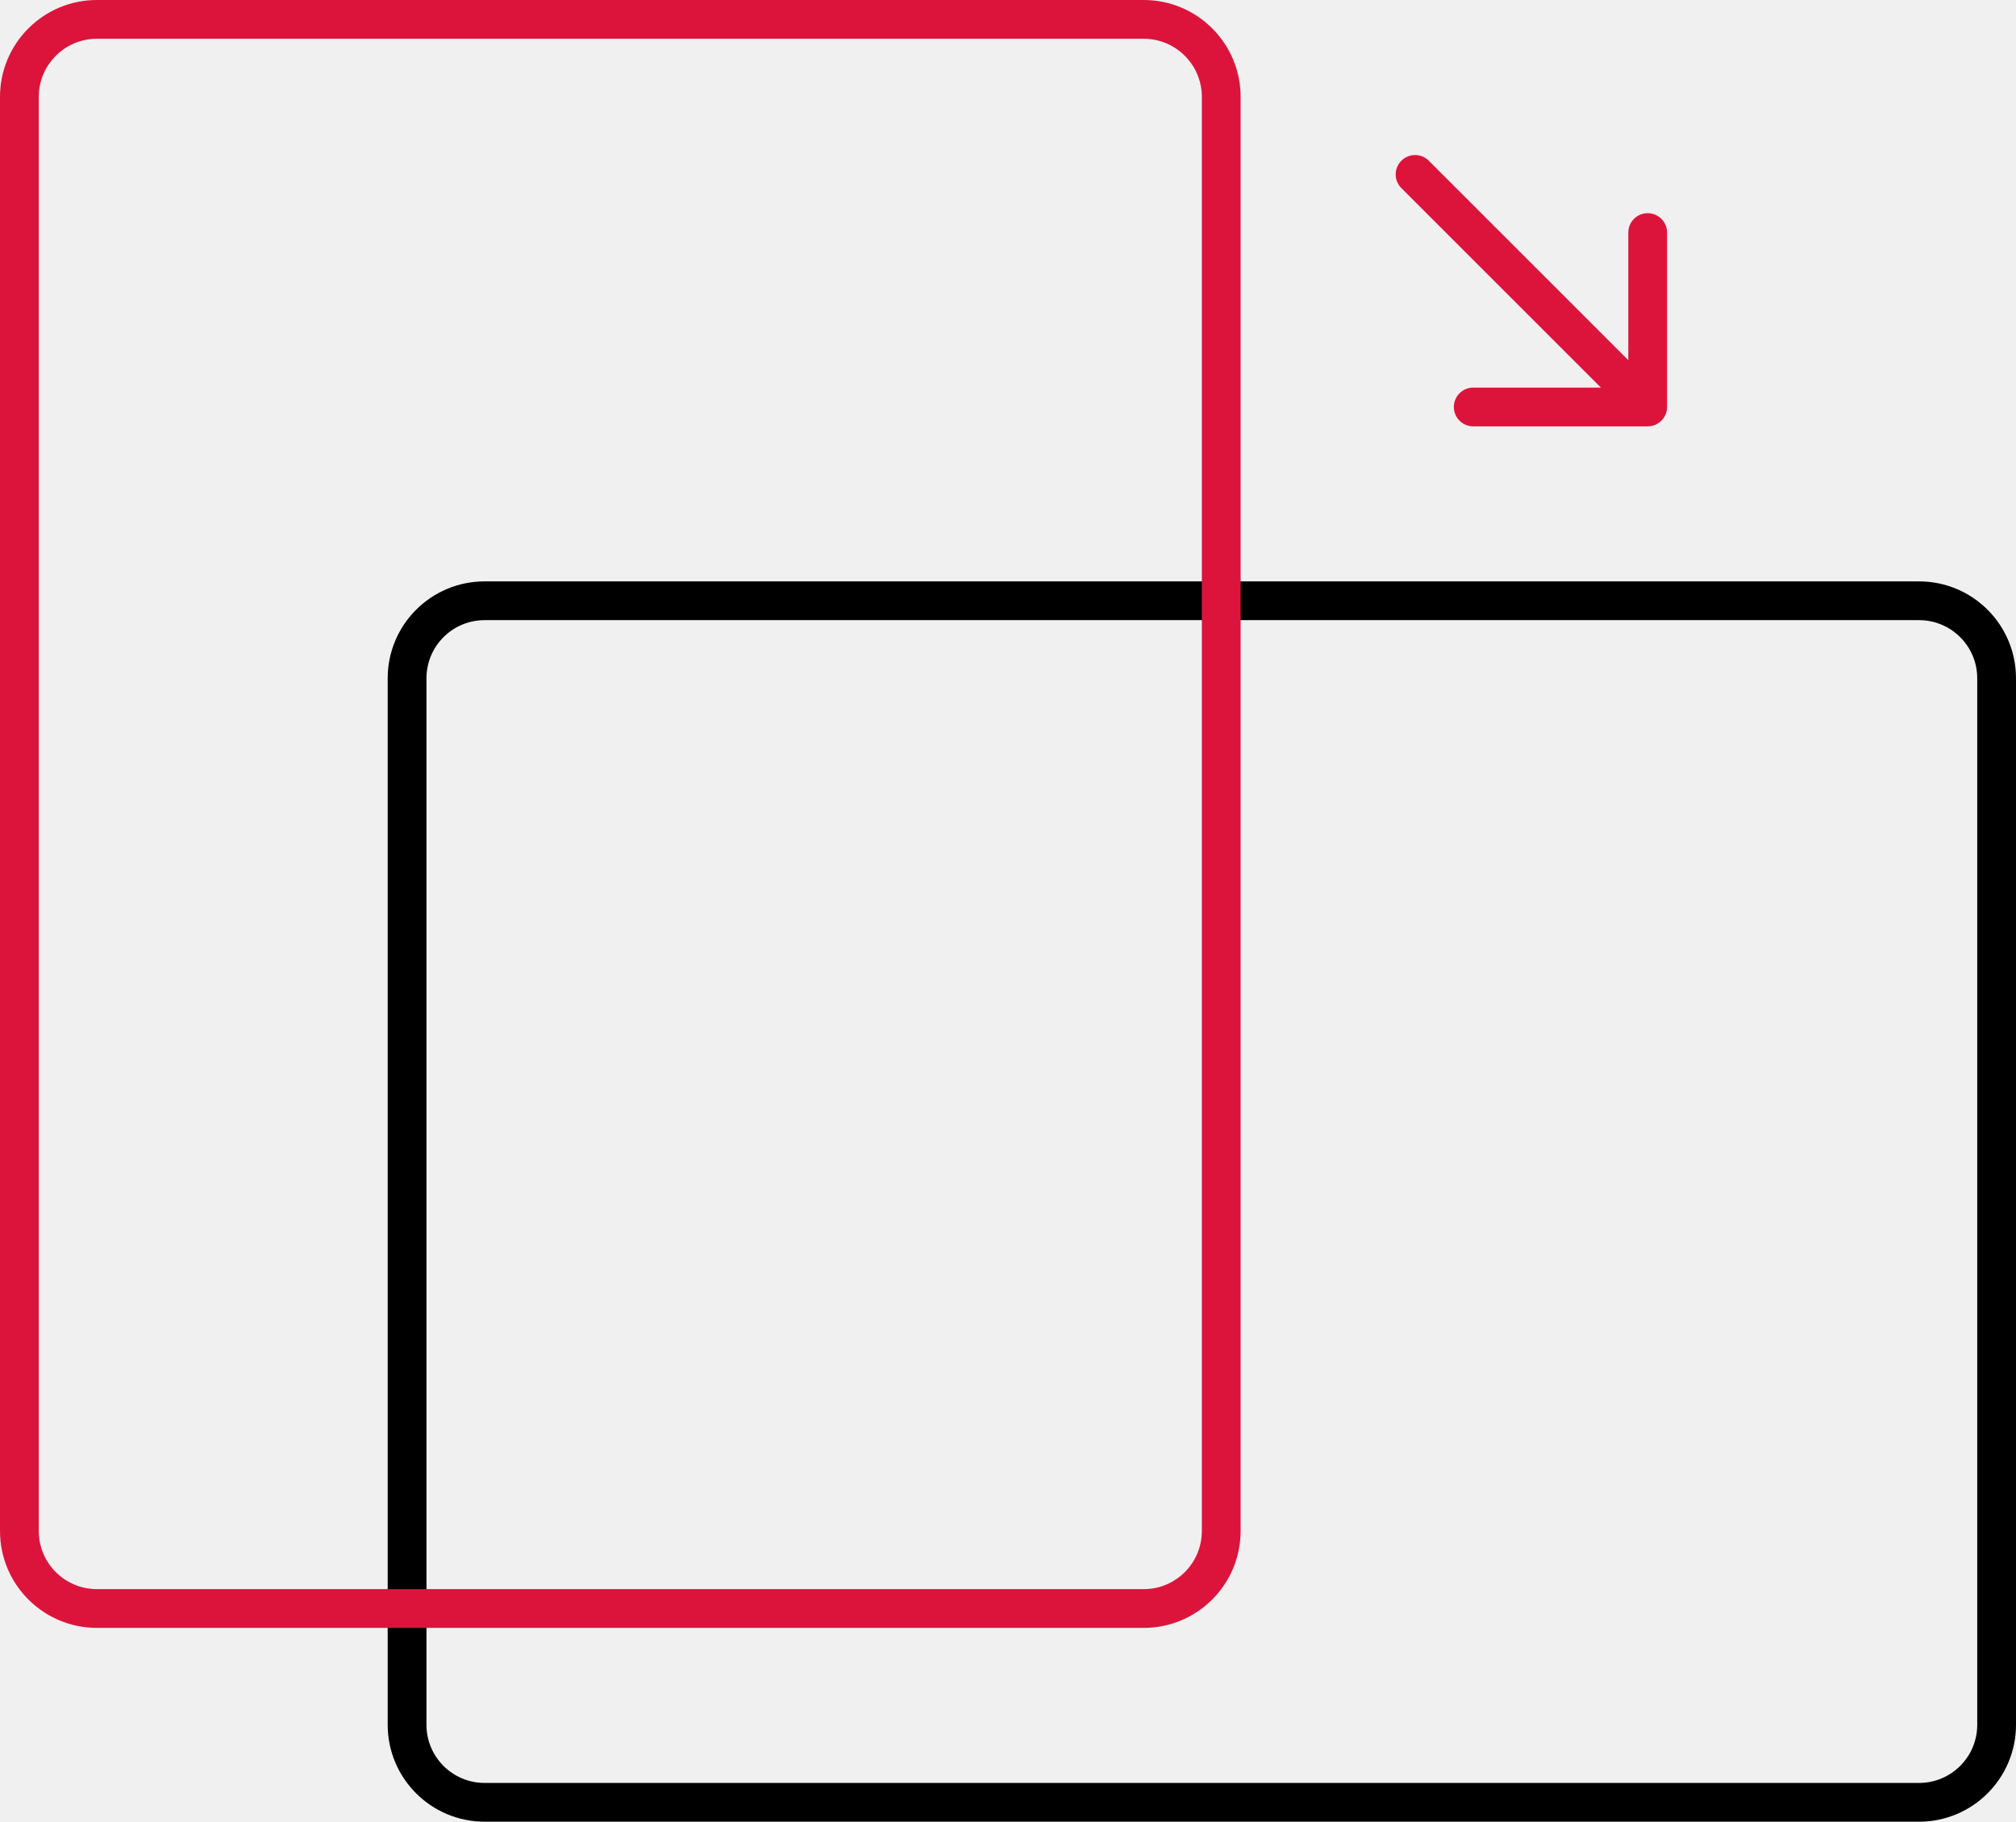
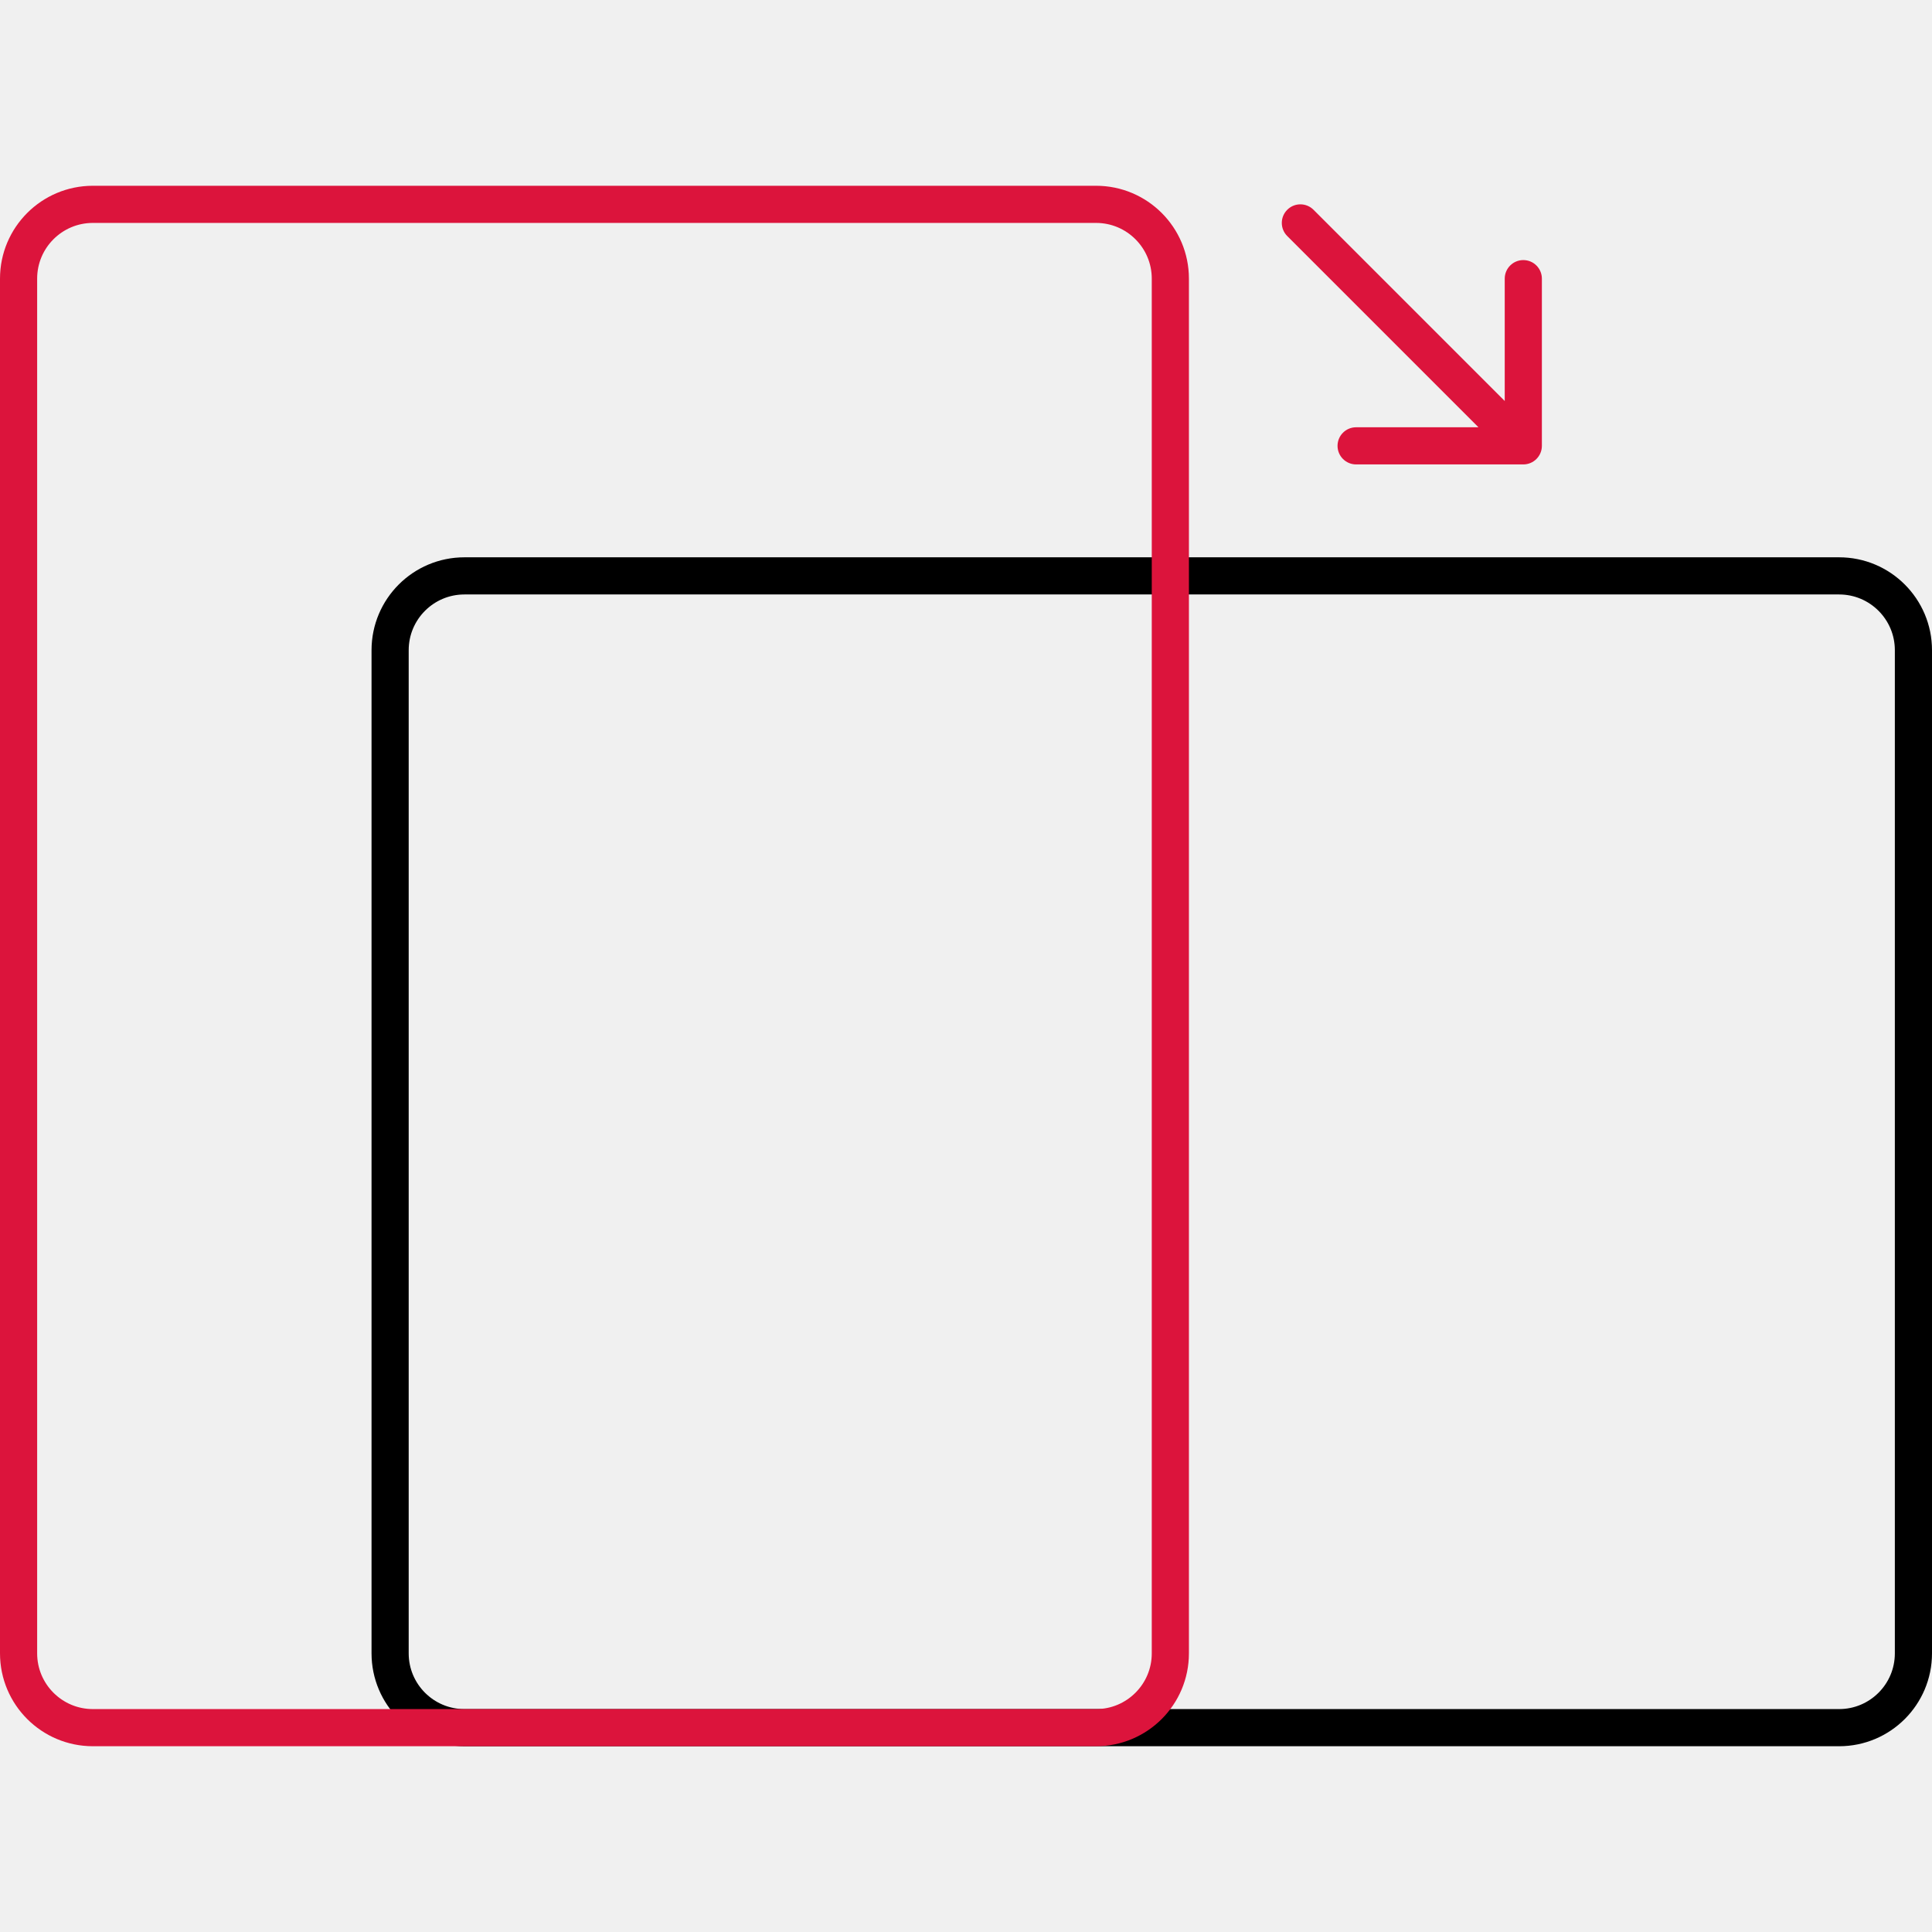
- <svg xmlns="http://www.w3.org/2000/svg" width="104" height="94" viewBox="0 0 104 94" fill="none">
-   <g clip-path="url(#clip0_312_3706)">
-     <path fill-rule="evenodd" clip-rule="evenodd" d="M104 35L104 89C104 91.761 101.761 94 99 94L25 94C22.239 94 20 91.761 20 89L20 35C20 32.239 22.239 30 25 30L99 30C101.761 30 104 32.239 104 35ZM102 35C102 33.343 100.657 32 99 32L25 32C23.343 32 22 33.343 22 35L22 89C22 90.657 23.343 92 25 92L99 92C100.657 92 102 90.657 102 89L102 35Z" fill="black" />
-     <path fill-rule="evenodd" clip-rule="evenodd" d="M5 0H59C61.761 0 64 2.239 64 5V79C64 81.761 61.761 84 59 84H5C2.239 84 0 81.761 0 79V5C0 2.239 2.239 0 5 0ZM5 2C3.343 2 2 3.343 2 5V79C2 80.657 3.343 82 5 82H59C60.657 82 62 80.657 62 79V5C62 3.343 60.657 2 59 2H5Z" fill="#DC143C" />
-     <path fill-rule="evenodd" clip-rule="evenodd" d="M86 12L86 21C86 21.552 85.552 22 85 22L76 22C75.448 22 75 21.552 75 21C75 20.448 75.448 20 76 20L82.586 20L72.293 9.707C71.902 9.317 71.902 8.683 72.293 8.293C72.683 7.902 73.317 7.902 73.707 8.293L84 18.586L84 12C84 11.448 84.448 11 85 11C85.552 11 86 11.448 86 12Z" fill="#DC143C" />
-   </g>
-   <defs>
-     <clipPath id="clip0_312_3706">
-       <rect width="104" height="94" fill="white" />
-     </clipPath>
-   </defs>
+ <svg xmlns="http://www.w3.org/2000/svg" width="104" height="104" viewBox="0 0 104 104" fill="none">
+   <rect x="103" y="31" width="62" height="82" rx="4" transform="rotate(90 103 31)" stroke="black" stroke-width="2" />
+   <rect x="1" y="11" width="62" height="82" rx="4" stroke="#DC143C" stroke-width="2" />
+   <path d="M70.707 11.293C70.317 10.902 69.683 10.902 69.293 11.293C68.902 11.683 68.902 12.317 69.293 12.707L70.707 11.293ZM82 25C82.552 25 83 24.552 83 24V15C83 14.448 82.552 14 82 14C81.448 14 81 14.448 81 15V23H73C72.448 23 72 23.448 72 24C72 24.552 72.448 25 73 25L82 25ZM69.293 12.707L81.293 24.707L82.707 23.293L70.707 11.293L69.293 12.707Z" fill="#DC143C" />
</svg>
